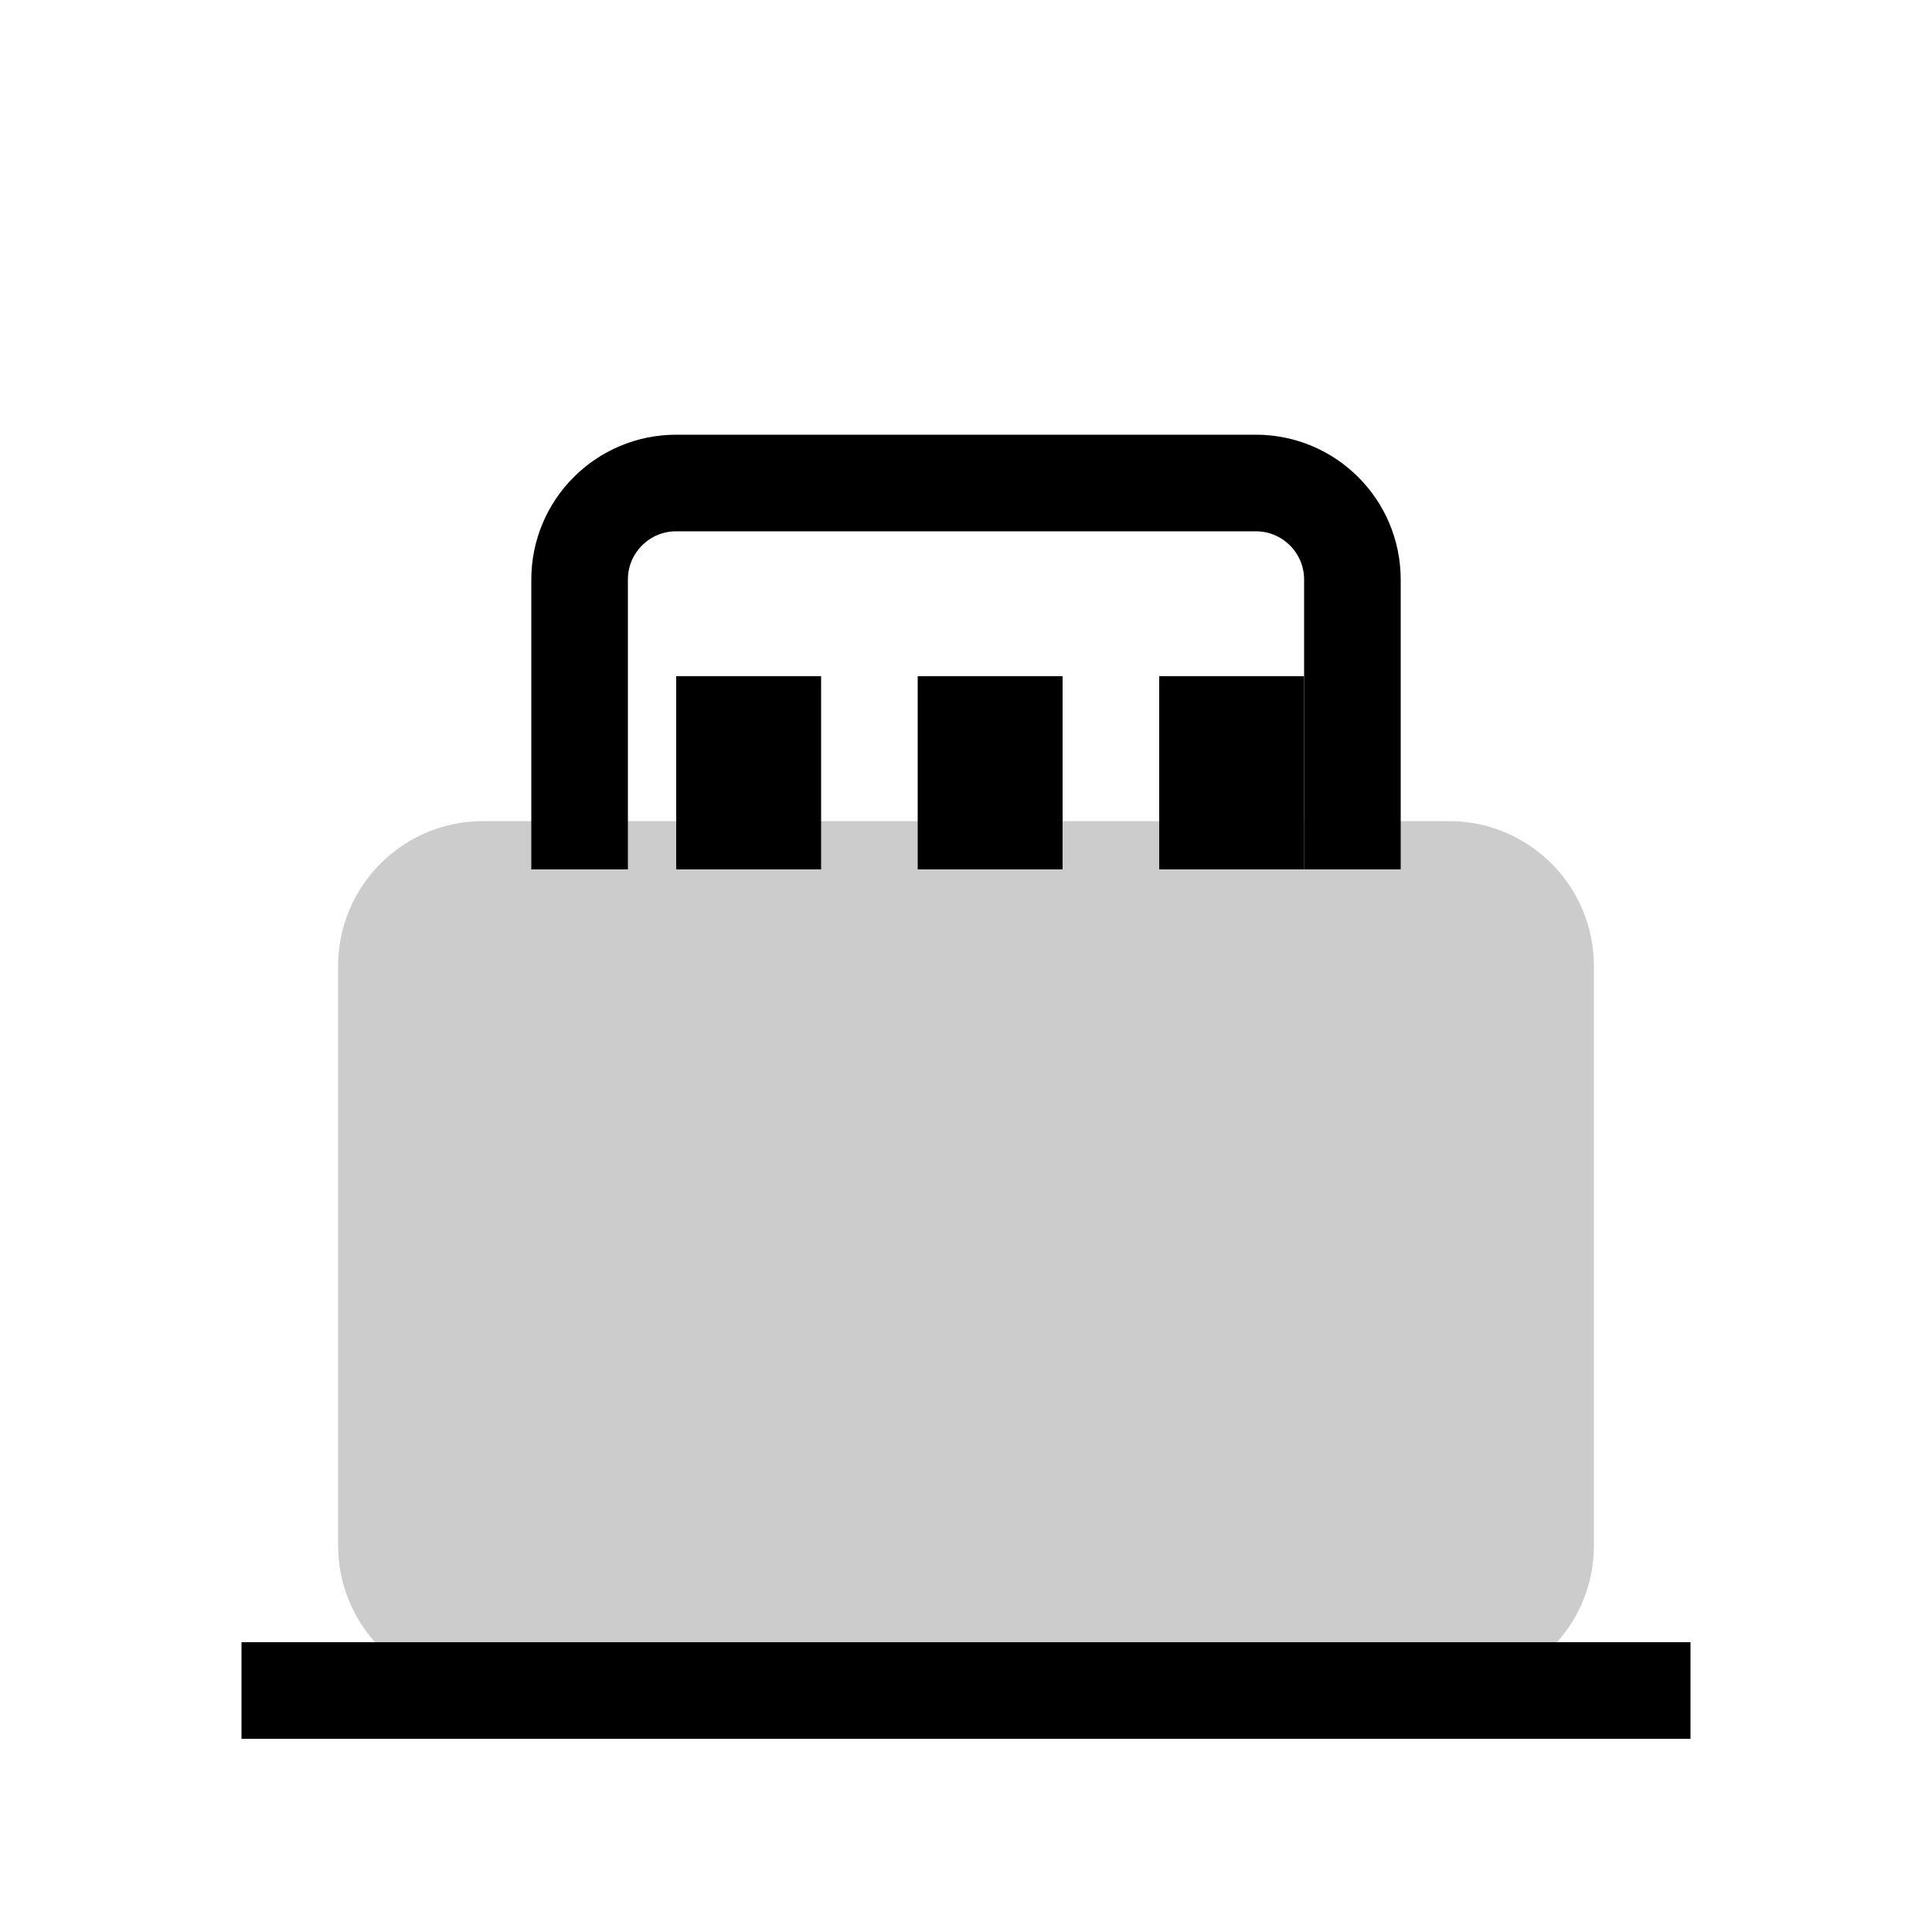
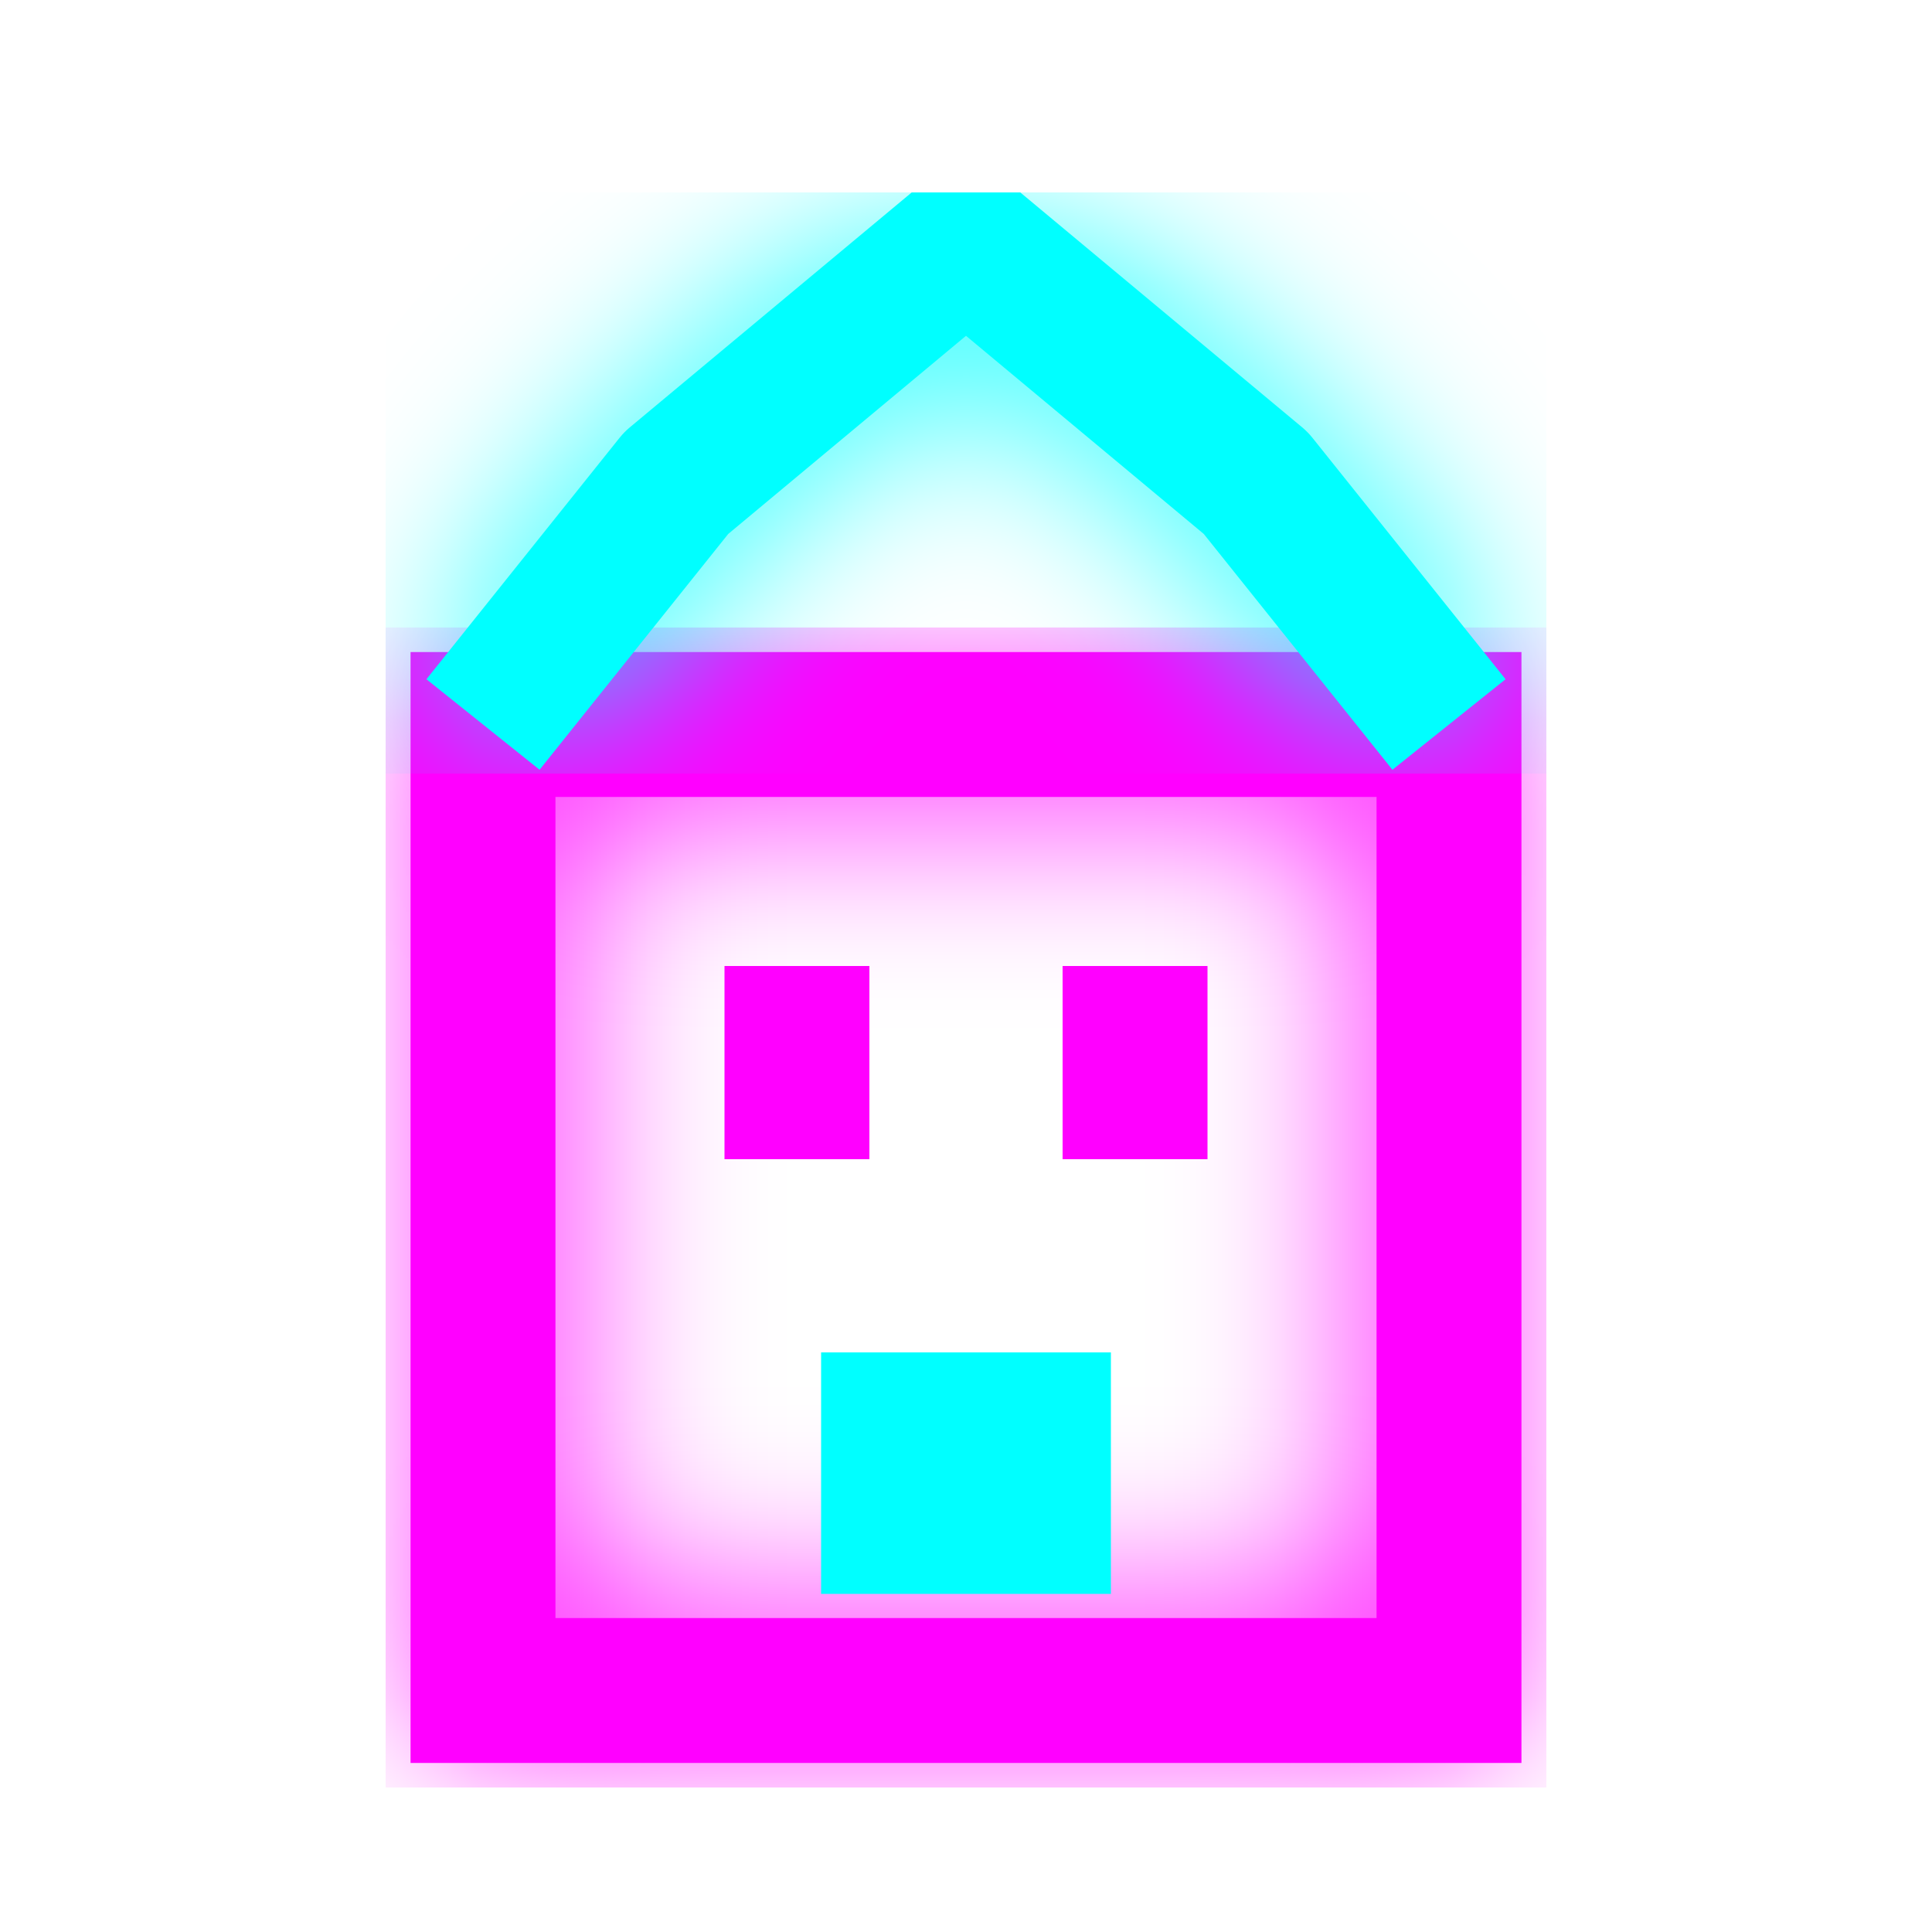
<svg xmlns="http://www.w3.org/2000/svg" width="40" height="40" viewBox="0 0 40 40" fill="none">
-   <rect x="8" y="18" width="24" height="16" rx="2" stroke="currentColor" stroke-width="2" fill="currentColor" opacity="0.2" />
-   <path d="M12 18V12C12 10.895 12.895 10 14 10H26C27.105 10 28 10.895 28 12V18" stroke="currentColor" stroke-width="2" />
-   <rect x="14" y="14" width="3" height="4" fill="currentColor" />
-   <rect x="19" y="14" width="3" height="4" fill="currentColor" />
-   <rect x="24" y="14" width="3" height="4" fill="currentColor" />
-   <rect x="5" y="34" width="30" height="2" fill="currentColor" />
+   <defs>
+     <filter id="neon">
+       <feGaussianBlur stdDeviation="2" result="coloredBlur" />
+       <feMerge>
+         <feMergeNode in="coloredBlur" />
+         <feMergeNode in="SourceGraphic" />
+       </feMerge>
+     </filter>
+   </defs>
+   <rect x="10" y="15" width="20" height="20" stroke="#FF00FF" stroke-width="3" fill="none" filter="url(#neon)" />
+   <path d="M10 15L14 10L20 5L26 10L30 15" stroke="#00FFFF" stroke-width="3" stroke-linejoin="round" fill="none" filter="url(#neon)" />
+   <rect x="15" y="20" width="3" height="4" fill="#FF00FF" />
+   <rect x="22" y="20" width="3" height="4" fill="#FF00FF" />
+   <rect x="17" y="28" width="6" height="5" fill="#00FFFF" />
</svg>
